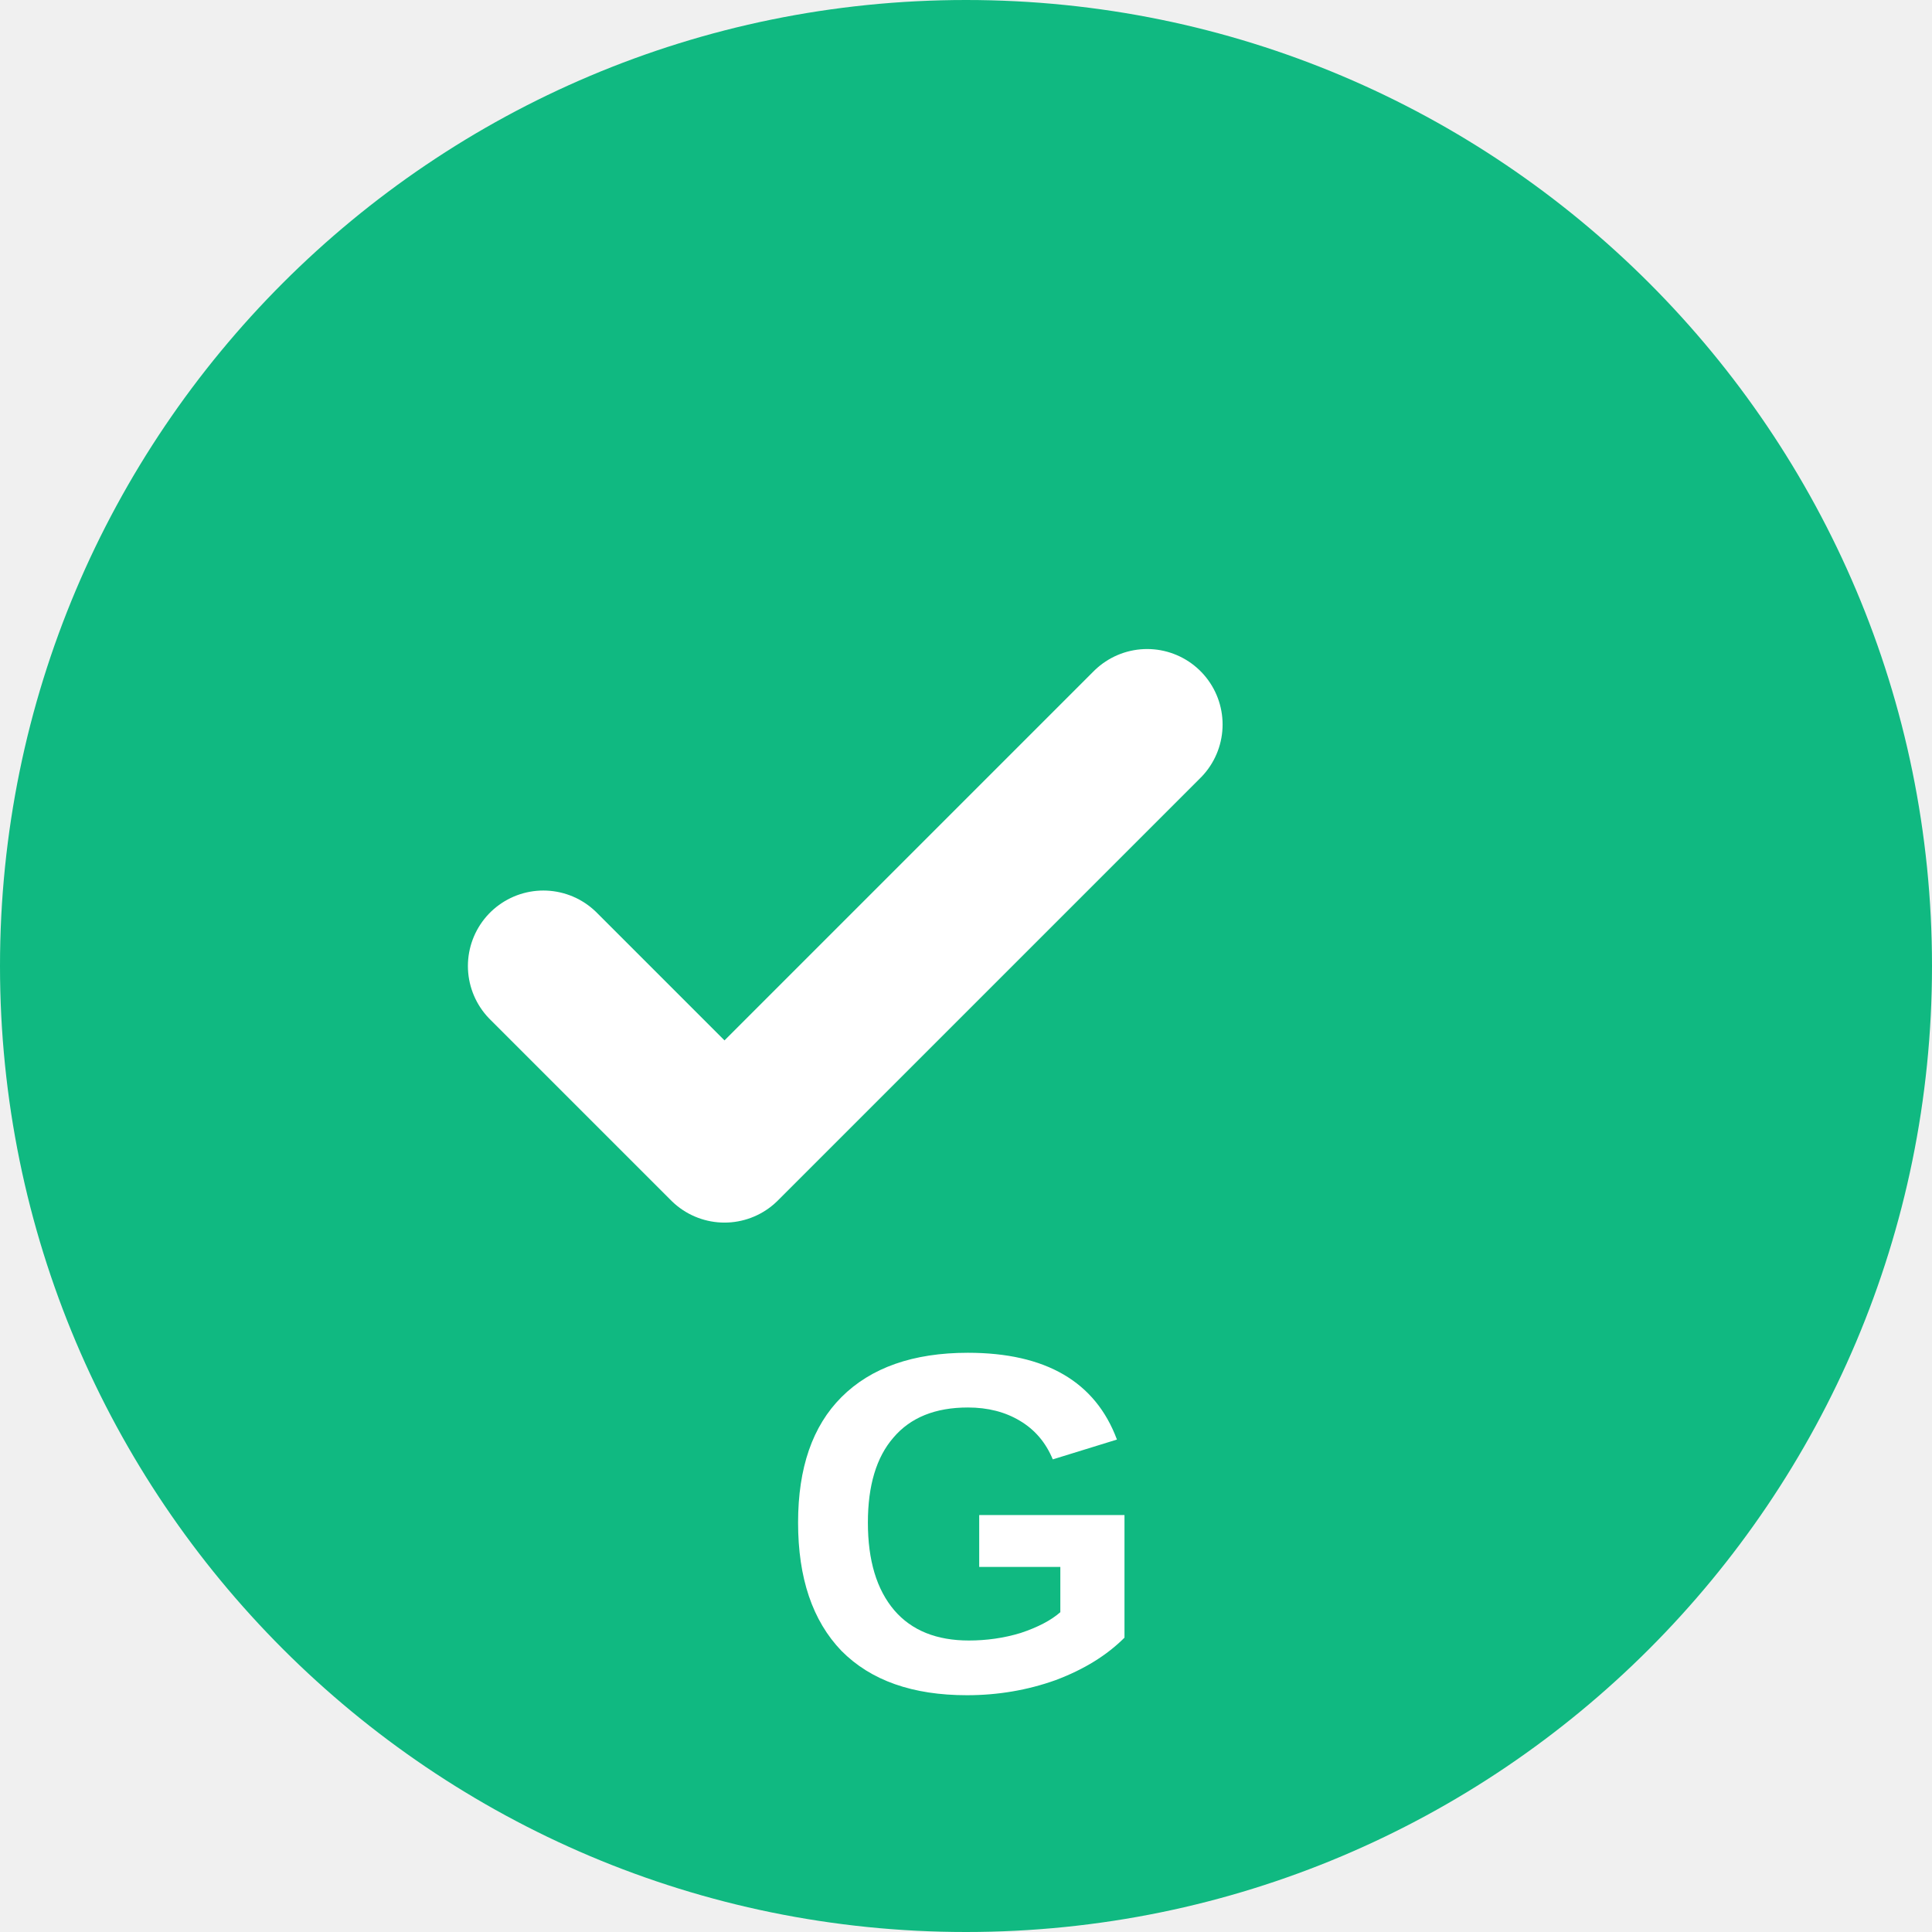
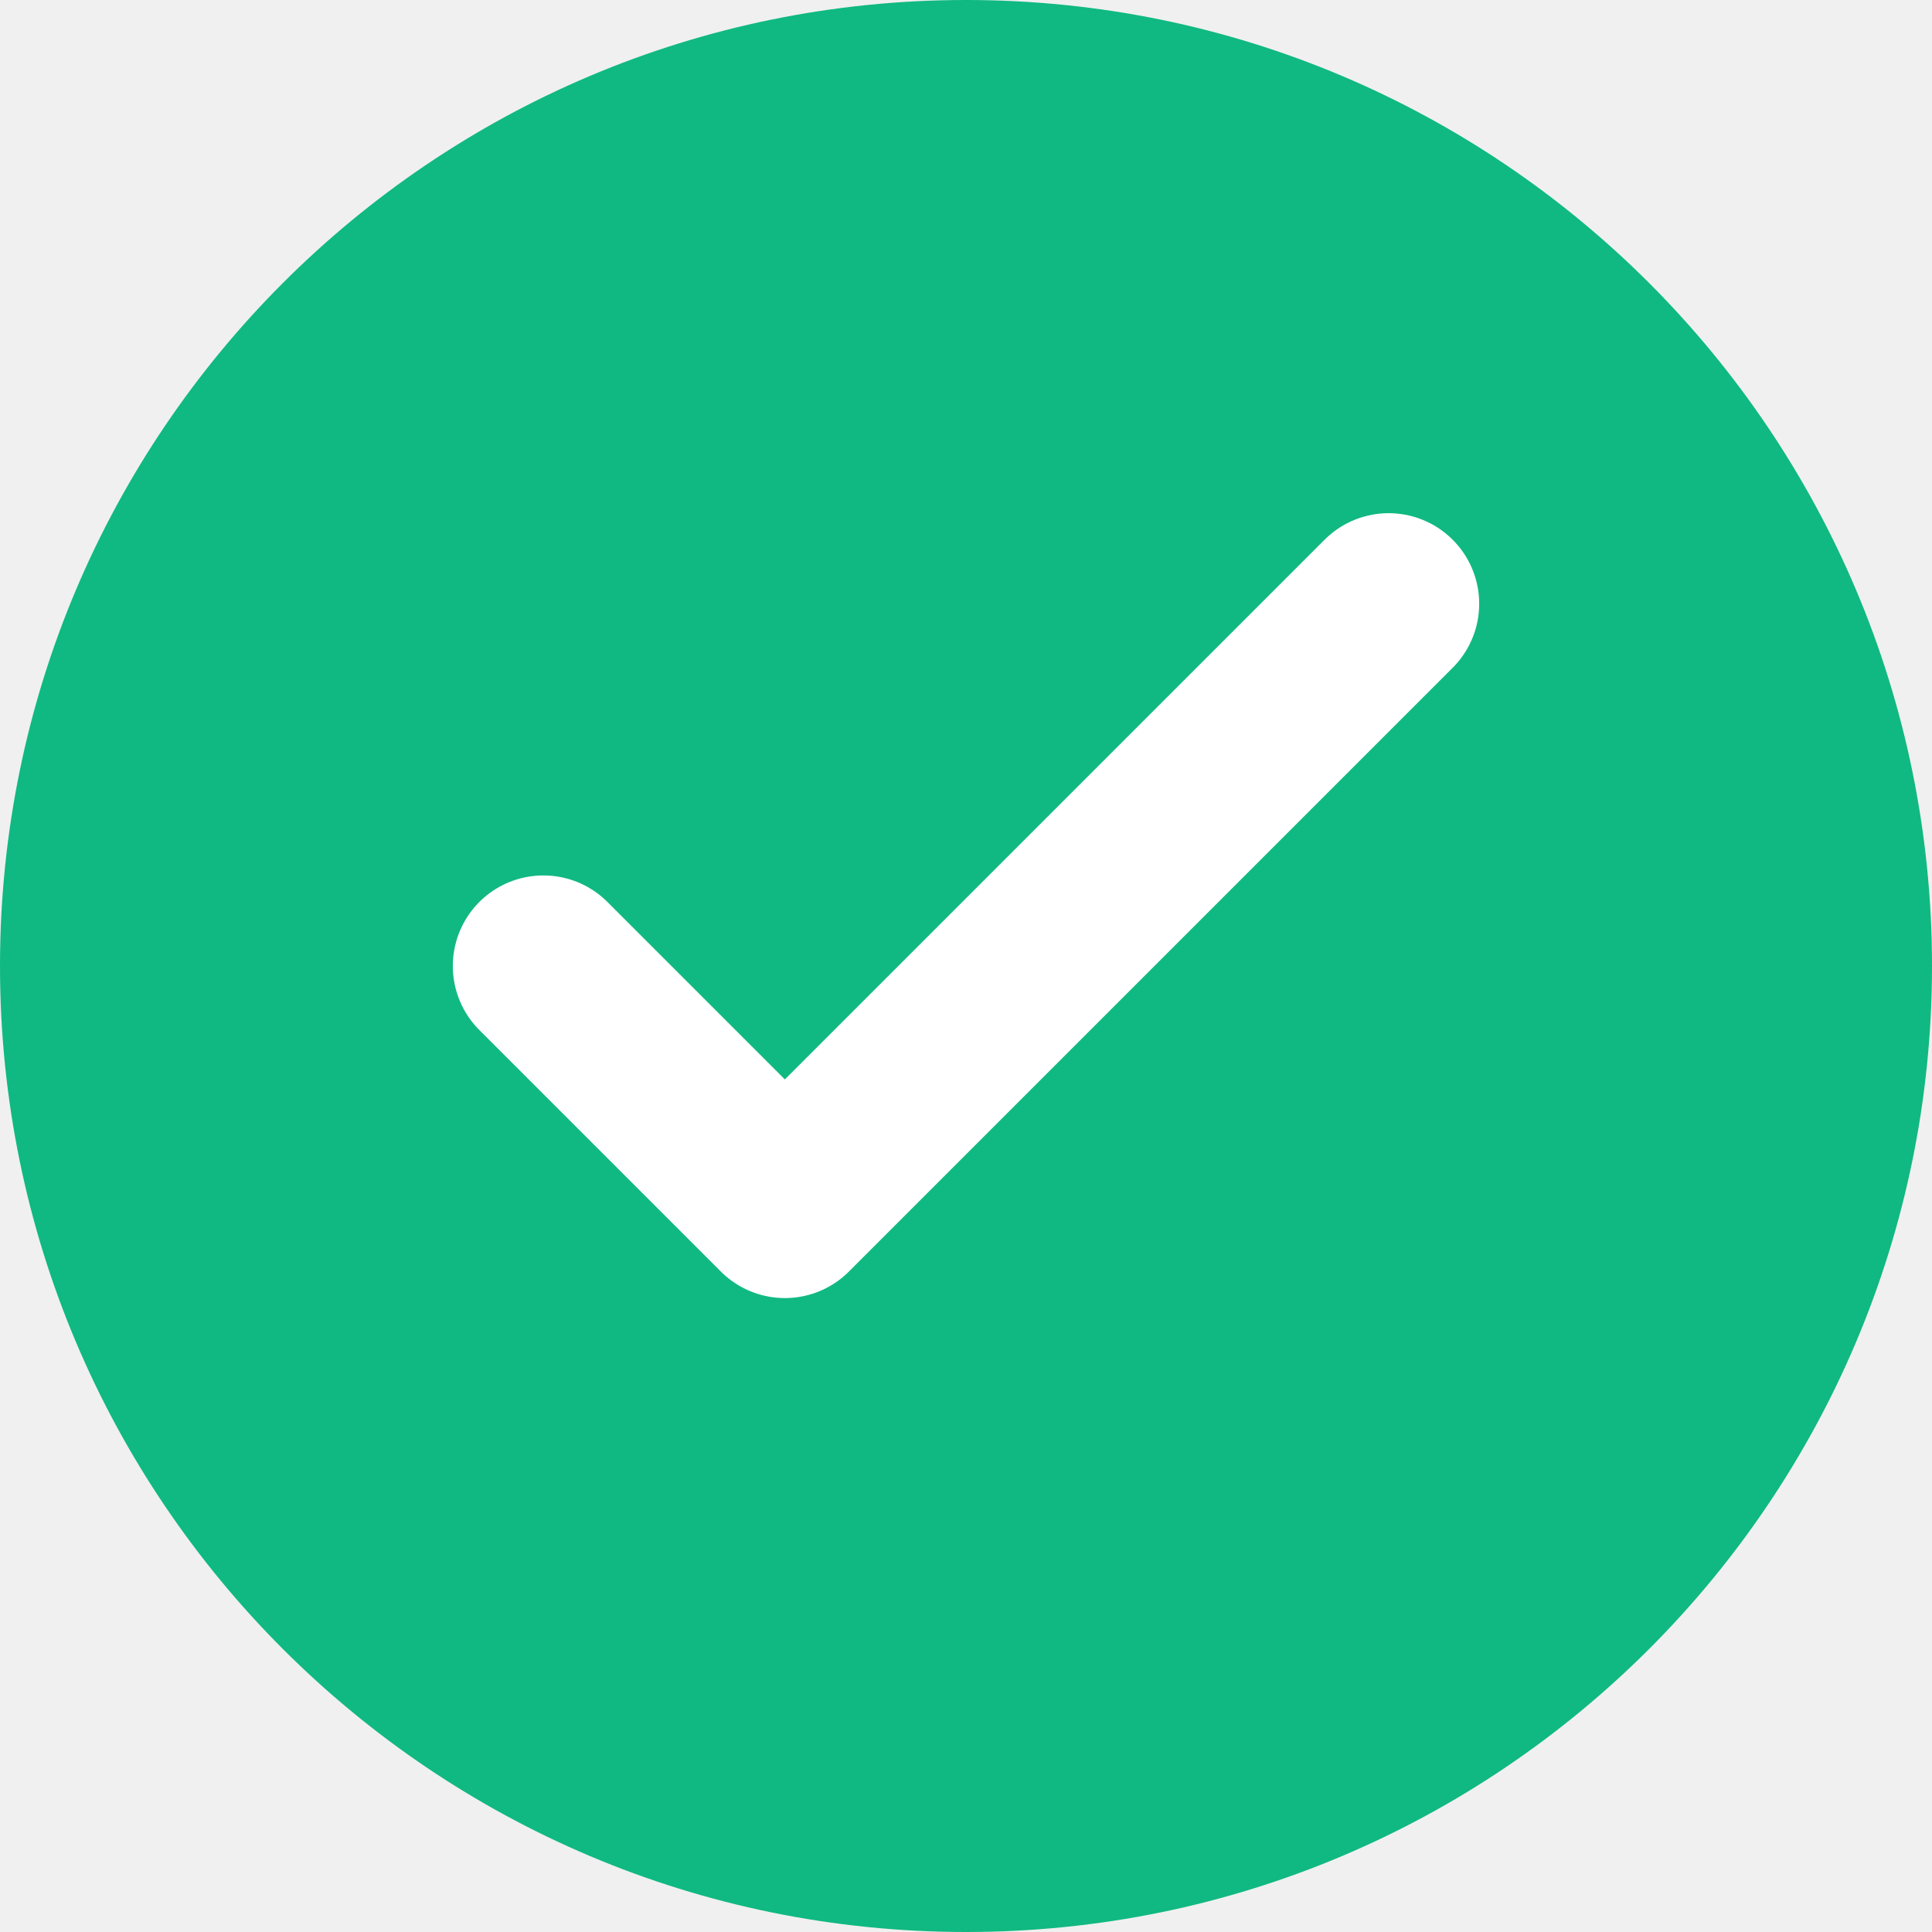
<svg xmlns="http://www.w3.org/2000/svg" width="32" height="32" viewBox="0 0 32 32" fill="none">
  <circle cx="16" cy="16" r="16" fill="#10b981" />
-   <path d="M9 16l3 3 7-7" stroke="white" stroke-width="2.5" stroke-linecap="round" stroke-linejoin="round" />
-   <text x="16" y="28" font-family="Arial, sans-serif" font-size="8" font-weight="bold" fill="white" text-anchor="middle">G</text>
+   <path d="M9 16l4 4 10-10" stroke="white" stroke-width="3" stroke-linecap="round" stroke-linejoin="round" />
</svg>
